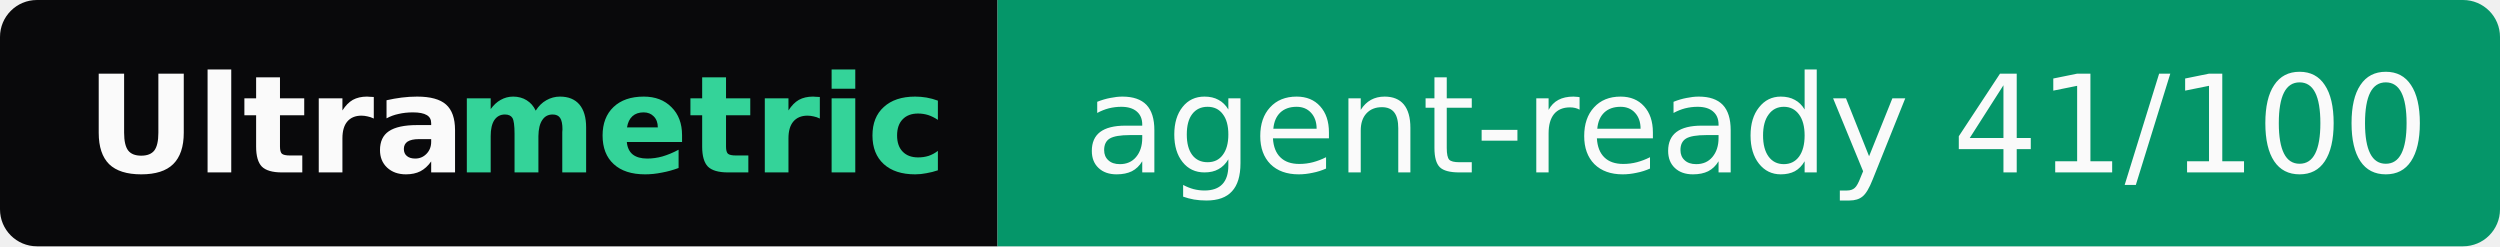
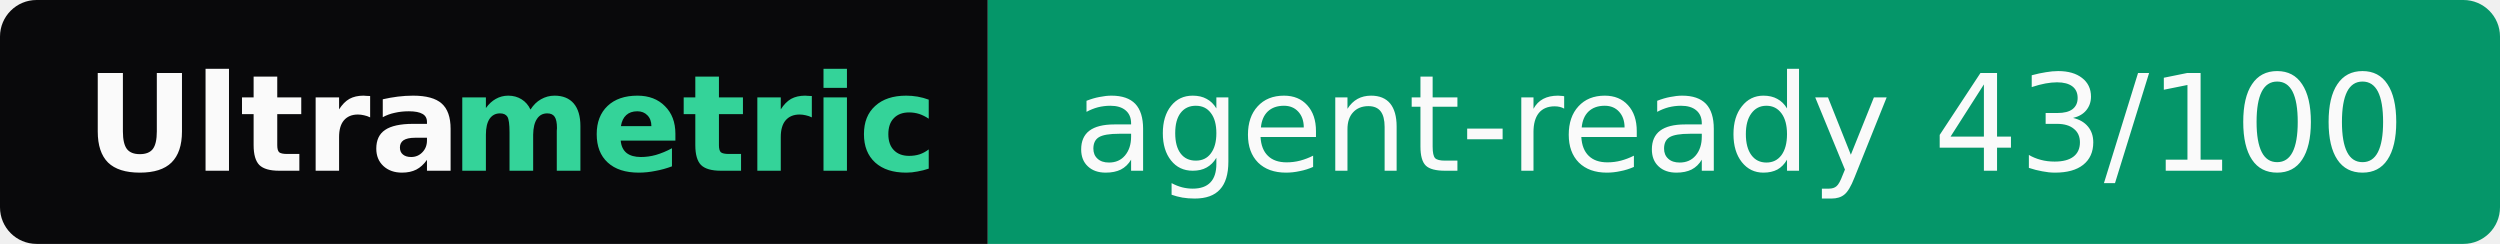
- <svg xmlns="http://www.w3.org/2000/svg" width="203" height="20" role="img" aria-label="Ultrametric: agent-ready 41/100">
+ <svg xmlns="http://www.w3.org/2000/svg" width="205" height="20" role="img" aria-label="Ultrametric: agent-ready 43/100">
  <clipPath id="r">
-     <rect width="203" height="20" rx="3" fill="#fff" />
+     <rect width="205" height="20" rx="3" fill="#fff" />
  </clipPath>
  <g clip-path="url(#r)">
    <rect width="81" height="20" fill="#09090b" />
-     <rect x="81" width="122" height="20" fill="#059669" />
+     <rect x="81" width="124" height="20" fill="#059669" />
  </g>
  <g font-family="Verdana,Geneva,DejaVu Sans,sans-serif" font-size="11">
    <text x="7" y="14" textLength="30" font-weight="bold" fill="#fafafa">Ultra</text>
    <text x="37" y="14" textLength="37" font-weight="bold" fill="#34d399">metric</text>
-     <text x="88" y="14" textLength="108" fill="#fafafa">agent-ready 41/100</text>
+     <text x="88" y="14" textLength="110" fill="#fafafa">agent-ready 43/100</text>
  </g>
</svg>
